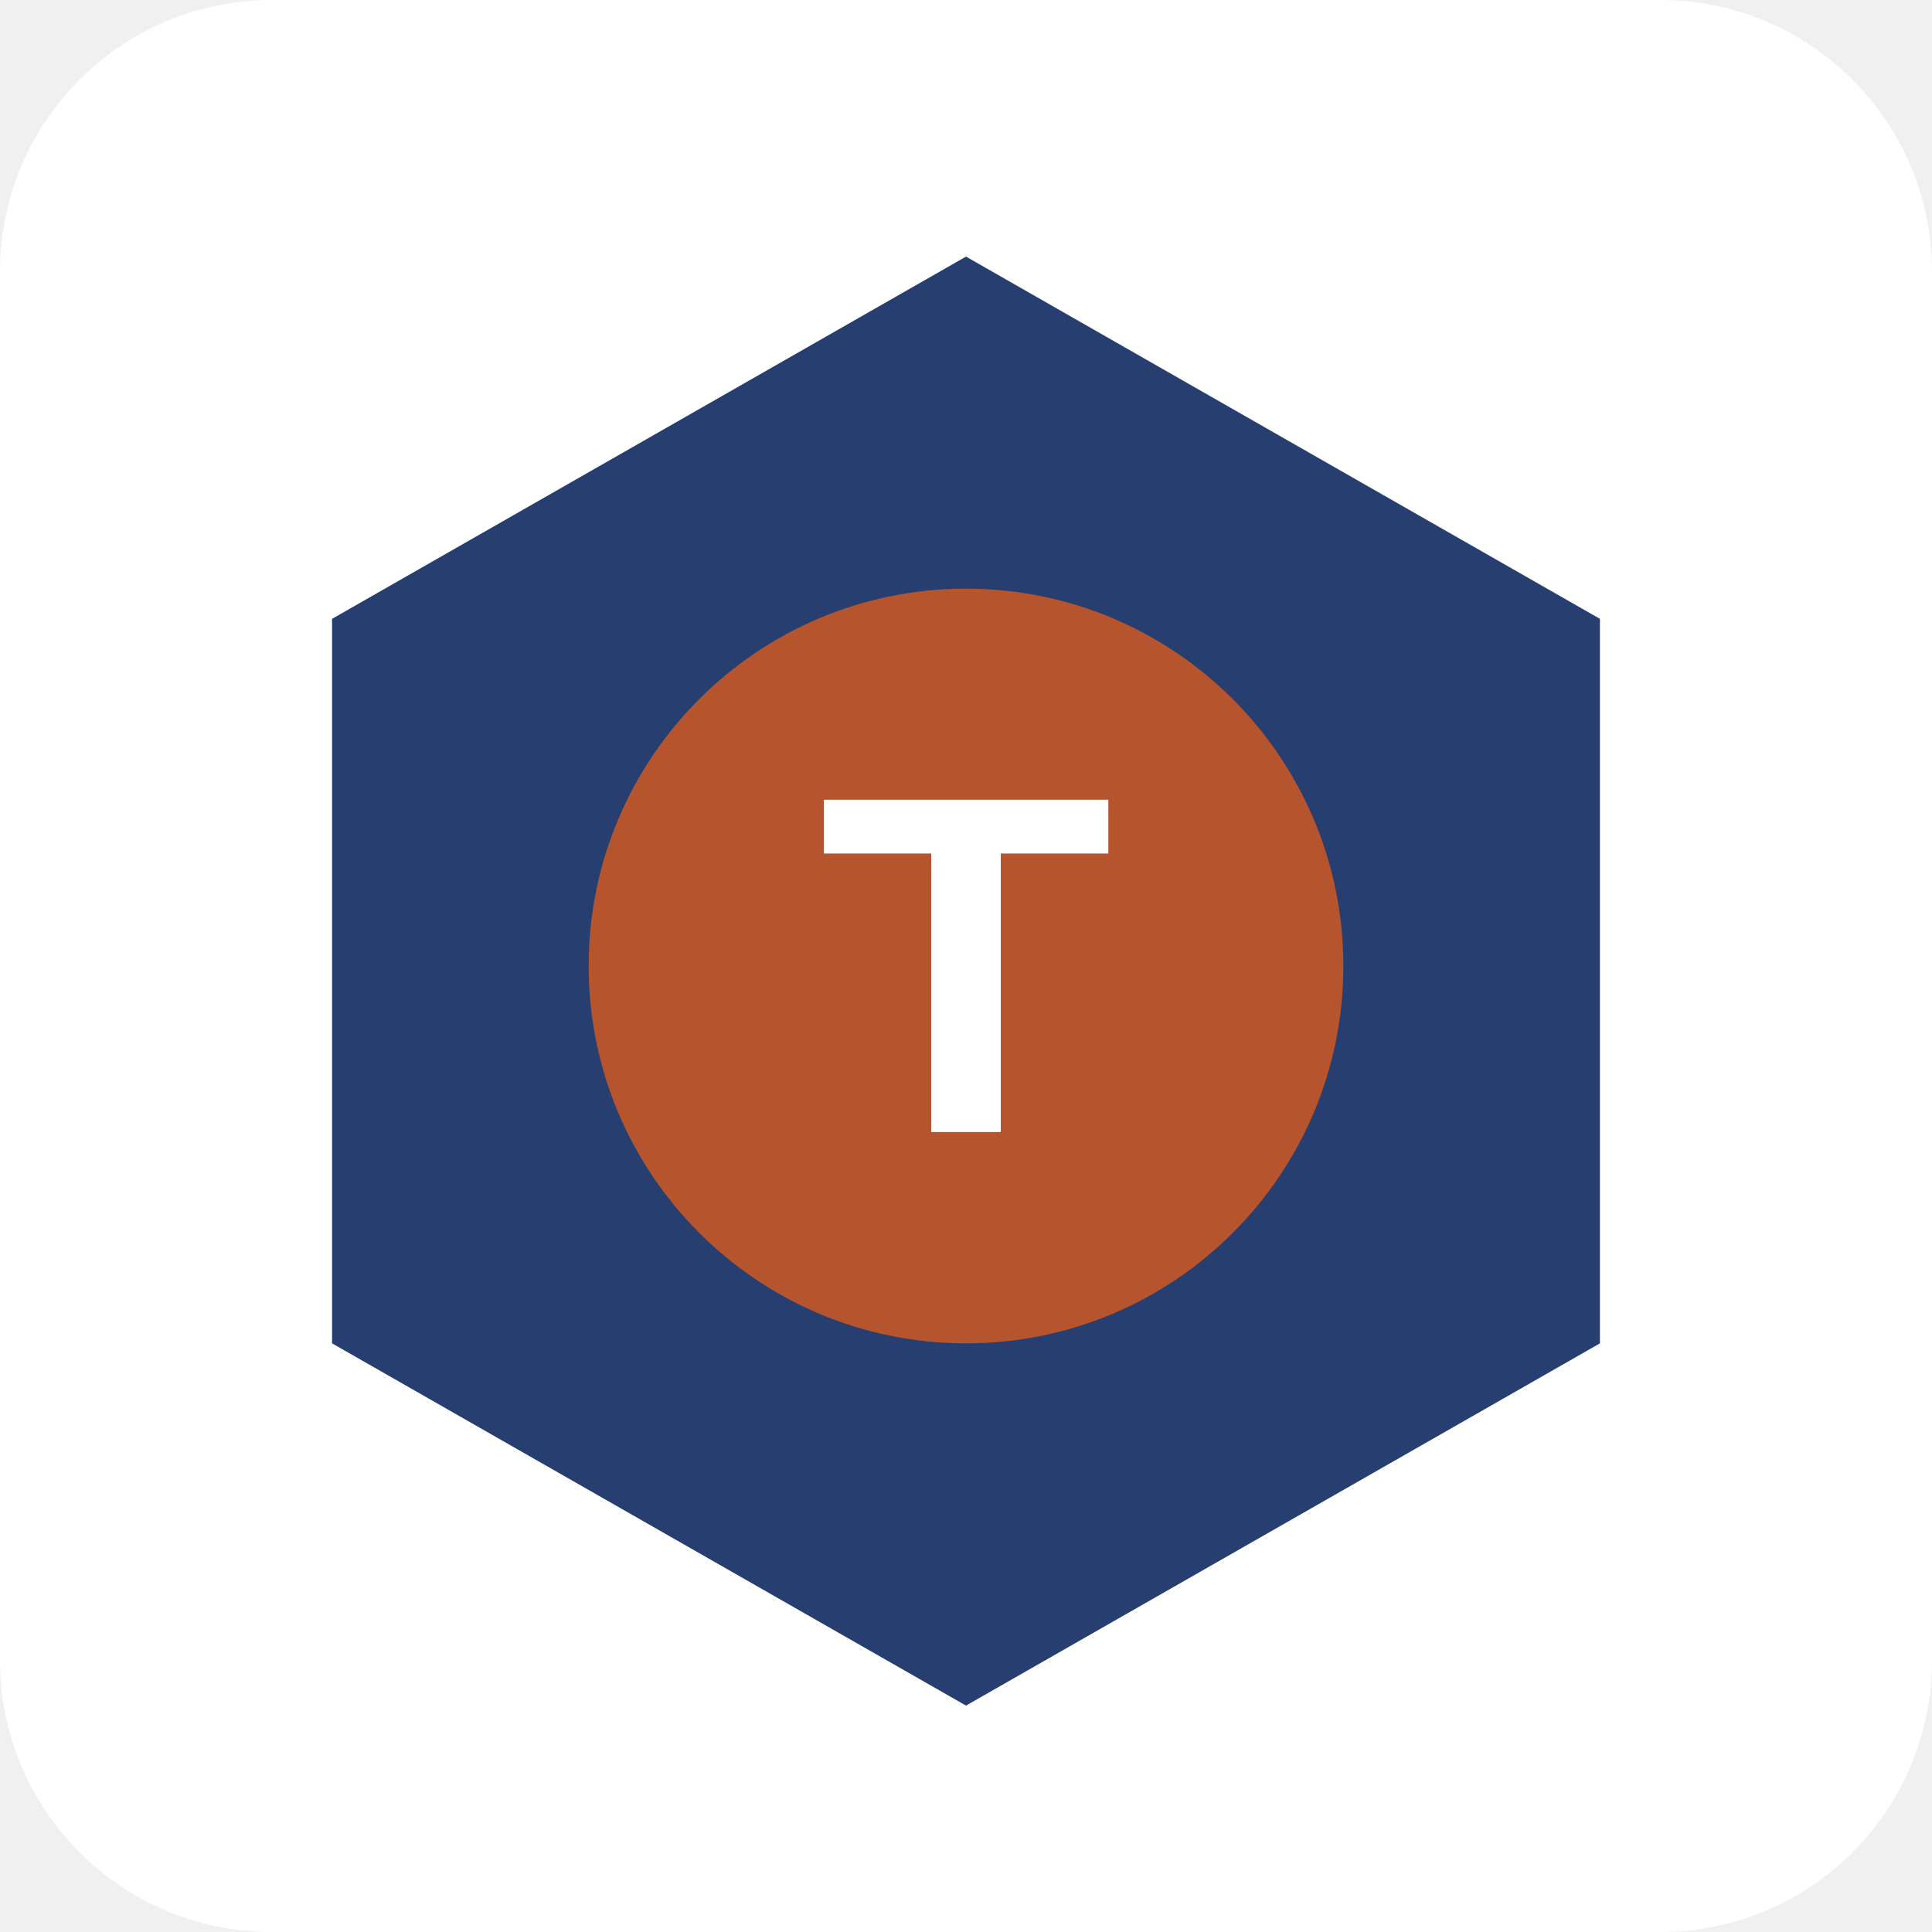
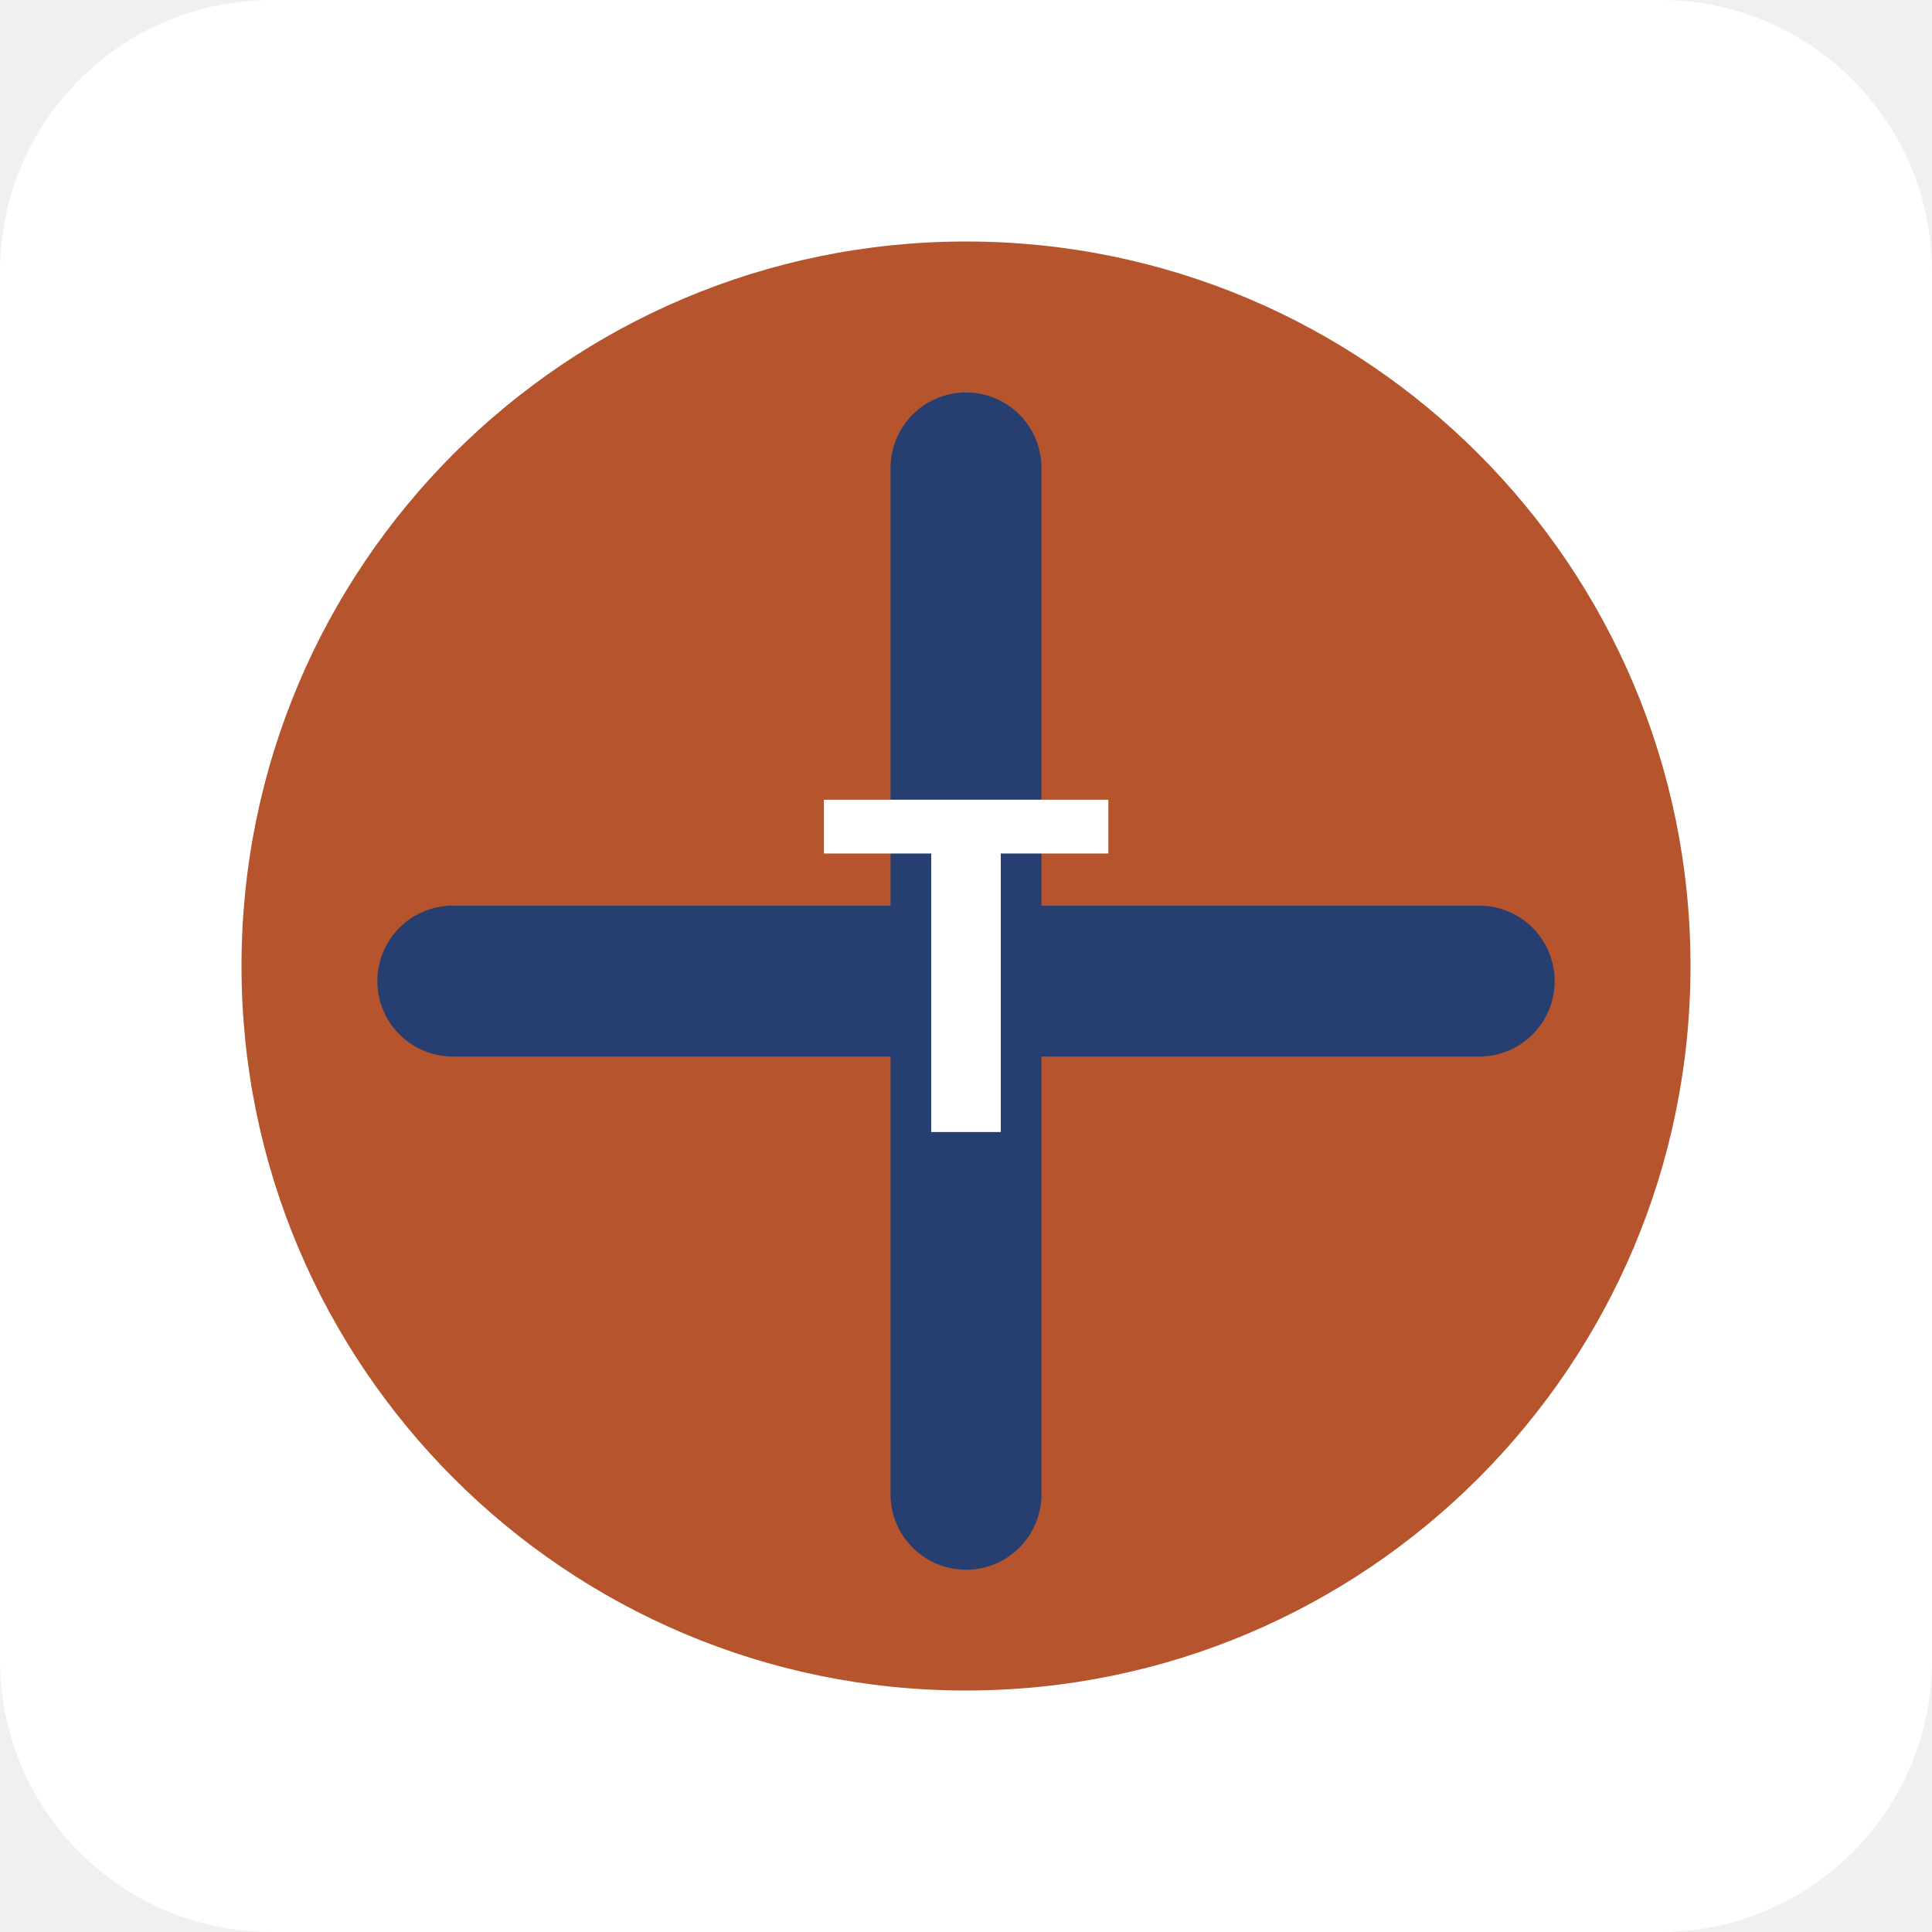
- <svg xmlns="http://www.w3.org/2000/svg" viewBox="0 0 128 128" role="img" aria-label="Tana Radio Works mark">
+ <svg xmlns="http://www.w3.org/2000/svg" viewBox="0 0 128 128" role="img" aria-label="Tana Speaker Workshop mark">
  <rect width="128" height="128" rx="18" fill="#ffffff" />
-   <path d="M64 17l42 24v48l-42 24-42-24V41z" fill="#263f70" />
-   <circle cx="64" cy="64" r="25" fill="#b6552d" />
+   <circle cx="64" cy="64" r="48" fill="#b6552d" />
+   <path d="M30 65h68M64 31v68" stroke="#263f70" stroke-width="10" stroke-linecap="round" />
  <text x="64" y="75" text-anchor="middle" font-family="Arial, Helvetica, sans-serif" font-size="32" font-weight="800" fill="#ffffff">T</text>
</svg>
